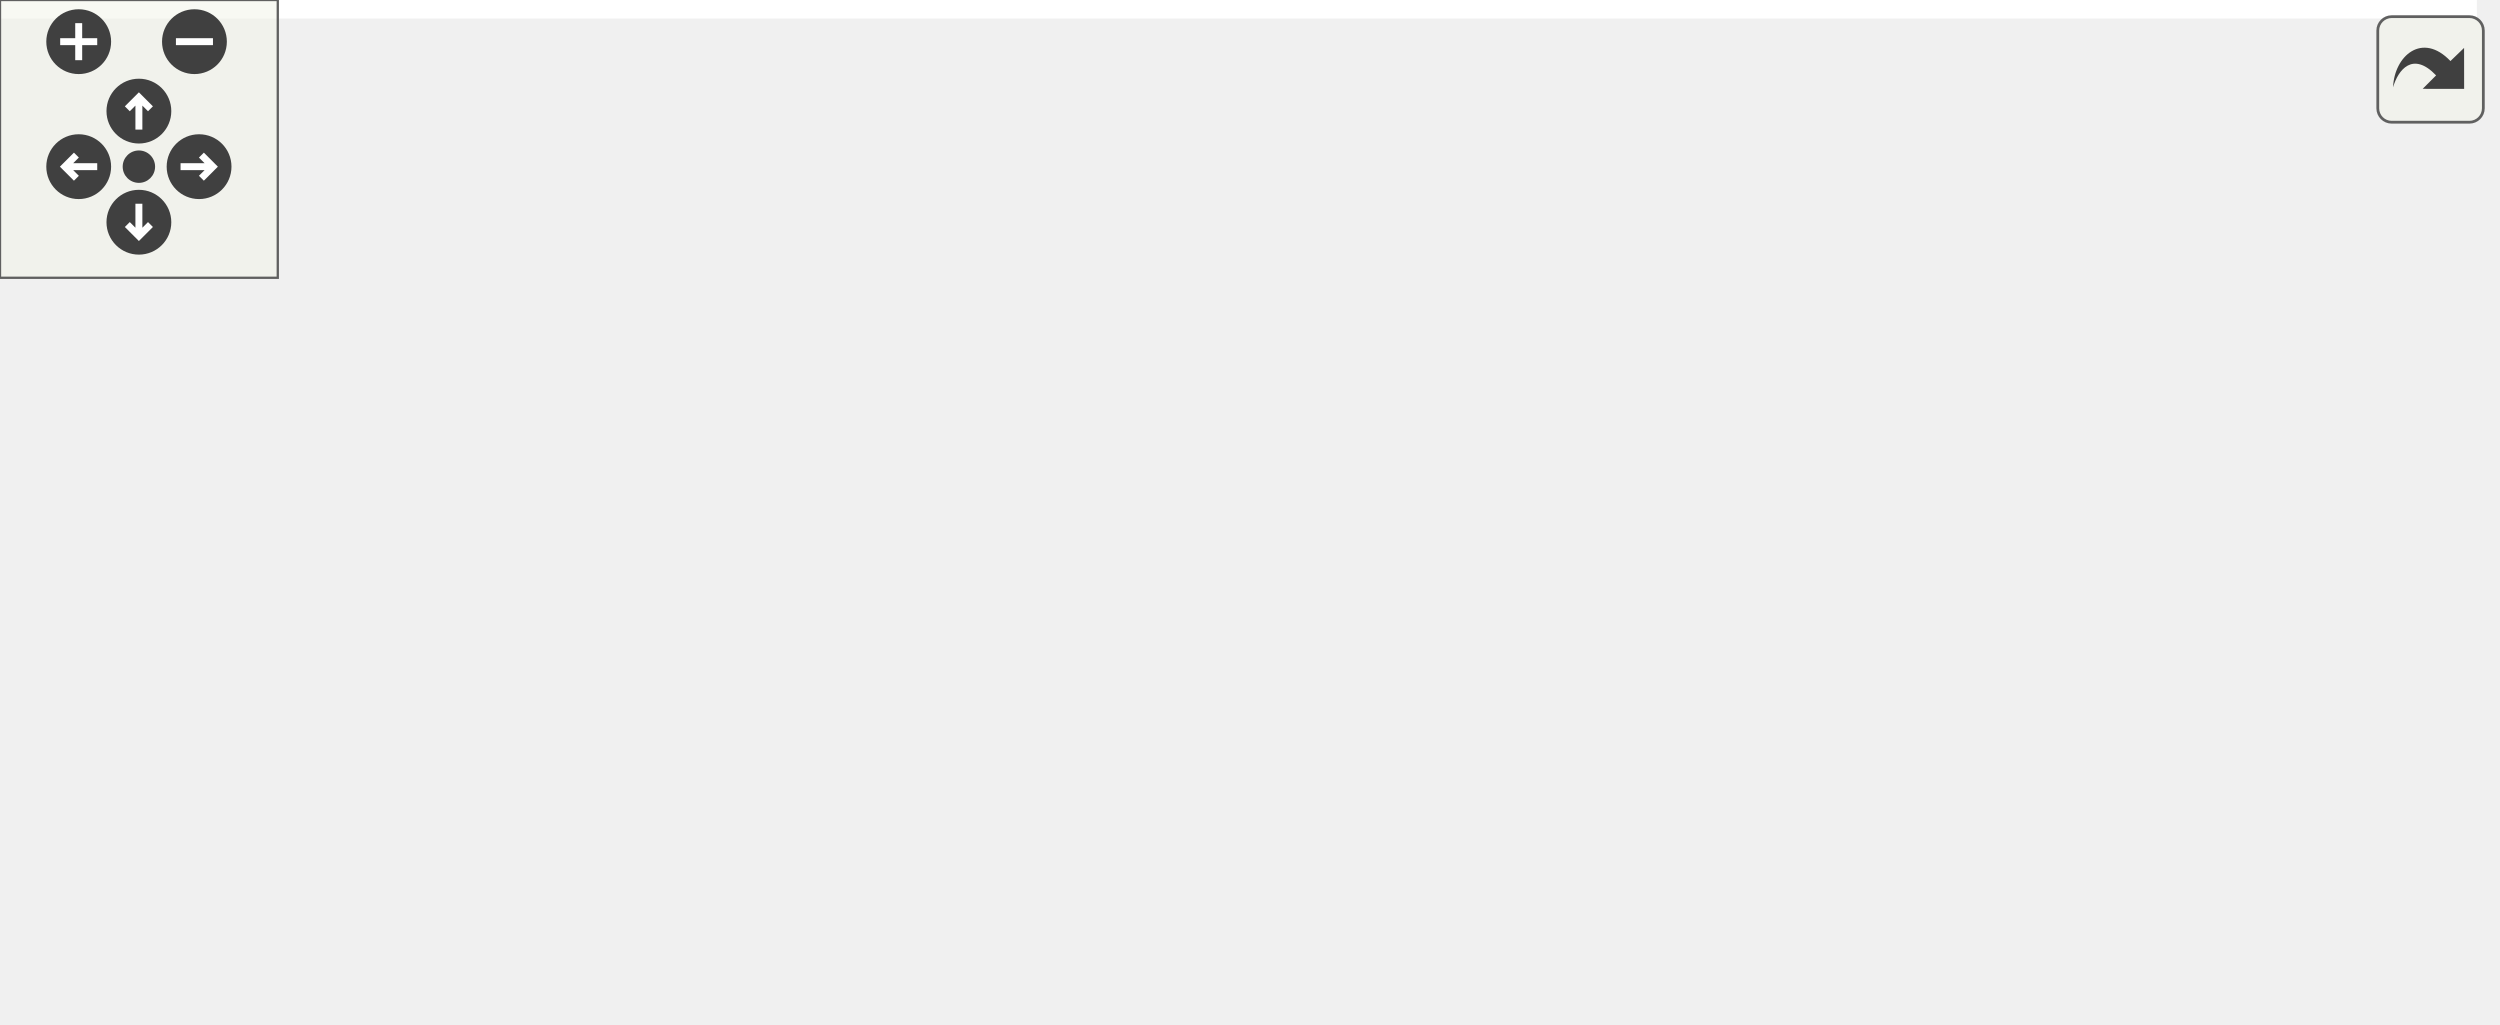
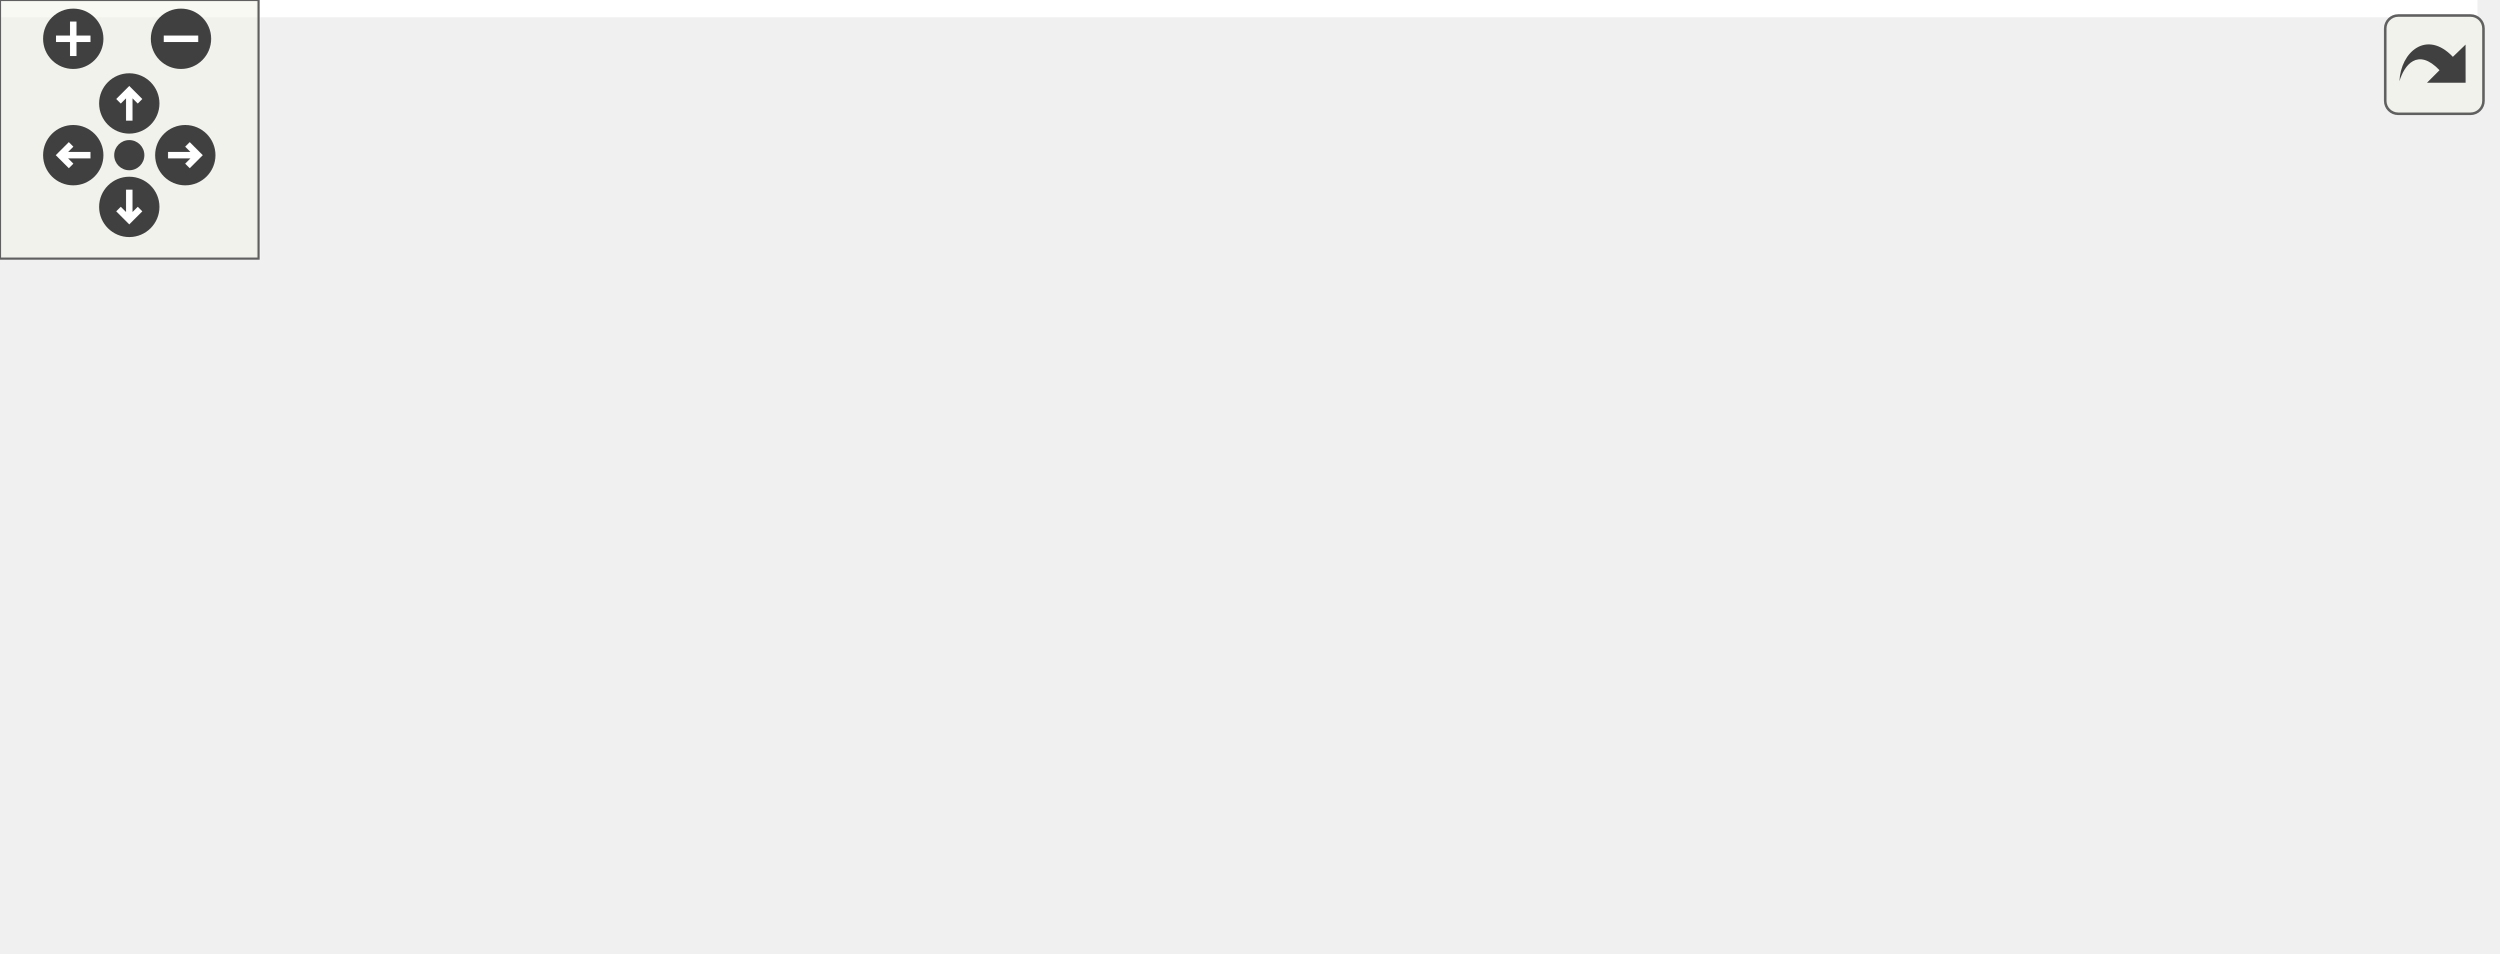
<svg xmlns="http://www.w3.org/2000/svg" xmlns:xlink="http://www.w3.org/1999/xlink" id="main" version="1.1" xml:space="preserve">
  <style type="text/css">
.edge:hover path { stroke: red; }
.edge:hover polygon { stroke: red; fill: red; }
</style>
  <defs>
    <circle id="rim" cx="0" cy="0" r="7" />
    <circle id="rim2" cx="0" cy="0" r="3.5" />
    <g id="zoomPlus">
      <use xlink:href="#rim" fill="#404040">
        <set attributeName="fill" to="#808080" begin="zoomplus.mouseover" end="zoomplus.mouseout" />
      </use>
      <path d="M-4,0h8M0,-4v8" fill="none" stroke="white" stroke-width="1.5" pointer-events="none" />
    </g>
    <g id="zoomMin">
      <use xlink:href="#rim" fill="#404040">
        <set attributeName="fill" to="#808080" begin="zoomminus.mouseover" end="zoomminus.mouseout" />
      </use>
      <path d="M-4,0h8" fill="none" stroke="white" stroke-width="1.5" pointer-events="none" />
    </g>
    <g id="dirArrow">
      <path fill="none" stroke="white" stroke-width="1.5" d="M0,-3.0v7 M-2.5,-0.5L0,-3.0L2.5,-0.5" />
    </g>
    <g id="resetDef">
      <use xlink:href="#rim2" fill="#404040">
        <set attributeName="fill" to="#808080" begin="reset.mouseover" end="reset.mouseout" />
      </use>
    </g>
  </defs>
  <svg id="graph" class="graph">
    <g id="viewport">
-       <polygon fill="white" stroke="transparent" points="-4,4 -4,-160.5 535,-160.5 535,4 -4,4" />
+       <polygon fill="white" stroke="transparent" points="-4,4 -4,-160.5 575,-160.5 575,4 -4,4" />
      <g id="node1" class="node">
        <g id="a_node1">
          <a xlink:title=" ">
-             <polygon fill="#bfbfbf" stroke="black" points="457,-77 457,-96 531,-96 531,-77 457,-77" />
-             <text text-anchor="middle" x="494" y="-84" font-family="Helvetica,sans-Serif" font-size="10.00">my_putchar</text>
+             <polygon fill="#bfbfbf" stroke="black" points="497,-77 497,-96 571,-96 571,-77 497,-77" />
+             <text text-anchor="middle" x="534" y="-84" font-family="Helvetica,sans-Serif" font-size="10.00">my_putchar</text>
          </a>
        </g>
      </g>
      <g id="node2" class="node">
        <g id="a_node2">
-           <a xlink:href="progress__bar_8h.html#aaa0db865ad19605432f2b09fa63bae74" target="_top" xlink:title=" ">
-             <polygon fill="white" stroke="black" points="346,-77 346,-96 421,-96 421,-77 346,-77" />
-             <text text-anchor="middle" x="383.5" y="-84" font-family="Helvetica,sans-Serif" font-size="10.00">ProgressBar</text>
+           <a xlink:href="class_progress_bar.html#a82baf37f99231a05286c91e4908dfe0b" target="_top" xlink:title=" ">
+             <polygon fill="white" stroke="black" points="346,-77 346,-96 461,-96 461,-77 346,-77" />
+             <text text-anchor="middle" x="403.5" y="-84" font-family="Helvetica,sans-Serif" font-size="10.00">ProgressBar::update</text>
          </a>
        </g>
      </g>
      <g id="edge1" class="edge">
-         <path fill="none" stroke="midnightblue" d="M446.68,-86.5C438.17,-86.5 429.39,-86.5 421.21,-86.5" />
-         <polygon fill="midnightblue" stroke="midnightblue" points="446.87,-90 456.87,-86.5 446.87,-83 446.87,-90" />
+         <path fill="none" stroke="midnightblue" d="M486.62,-86.5C478.32,-86.5 469.58,-86.5 461.03,-86.5" />
+         <polygon fill="midnightblue" stroke="midnightblue" points="486.86,-90 496.86,-86.5 486.86,-83 486.86,-90" />
      </g>
      <g id="node3" class="node">
        <g id="a_node3">
          <a xlink:href="class_mtca_programmer_s_p_i.html#ad6485e4ab02c819cf6156f0a5a05b11e" target="_top" xlink:title=" ">
            <polygon fill="white" stroke="black" points="160,-137 160,-156 310,-156 310,-137 160,-137" />
            <text text-anchor="middle" x="235" y="-144" font-family="Helvetica,sans-Serif" font-size="10.00">MtcaProgrammerSPI::dump</text>
          </a>
        </g>
      </g>
      <g id="edge2" class="edge">
-         <path fill="none" stroke="midnightblue" d="M359.25,-101.74C345.4,-110.27 327.22,-120.56 310,-127.5 300.9,-131.17 290.87,-134.3 281.22,-136.91" />
-         <polygon fill="midnightblue" stroke="midnightblue" points="361.48,-104.46 368.08,-96.17 357.75,-98.54 361.48,-104.46" />
+         <path fill="none" stroke="midnightblue" d="M374.03,-100.59C355.98,-109.15 331.98,-119.87 310,-127.5 299.85,-131.02 288.72,-134.22 278.23,-136.94" />
+         <polygon fill="midnightblue" stroke="midnightblue" points="375.89,-103.58 383.39,-96.09 372.86,-97.27 375.89,-103.58" />
      </g>
      <g id="node4" class="node">
        <g id="a_node4">
          <a xlink:href="class_x_s_v_f_player.html#a5d938bc9489838d9379ca97373e1a06b" target="_top" xlink:title=" ">
            <polygon fill="white" stroke="black" points="187.5,-99 187.5,-118 282.5,-118 282.5,-99 187.5,-99" />
            <text text-anchor="middle" x="235" y="-106" font-family="Helvetica,sans-Serif" font-size="10.00">XSVFPlayer::run</text>
          </a>
        </g>
      </g>
      <g id="edge3" class="edge">
-         <path fill="none" stroke="midnightblue" d="M335.67,-93.53C318.72,-96.08 299.58,-98.95 282.64,-101.5" />
-         <polygon fill="midnightblue" stroke="midnightblue" points="336.54,-96.94 345.91,-91.99 335.5,-90.02 336.54,-96.94" />
+         <path fill="none" stroke="midnightblue" d="M335.39,-95.37C317.7,-97.71 298.99,-100.18 282.64,-102.34" />
+         <polygon fill="midnightblue" stroke="midnightblue" points="336.21,-98.79 345.67,-94.01 335.29,-91.85 336.21,-98.79" />
      </g>
      <g id="node6" class="node">
        <g id="a_node6">
          <a xlink:href="class_mtca_programmer_s_p_i.html#ad9c6c02d6d1ccebb623623a6e9a6988b" target="_top" xlink:title=" ">
            <polygon fill="white" stroke="black" points="174,-49.5 174,-79.5 296,-79.5 296,-49.5 174,-49.5" />
            <text text-anchor="start" x="182" y="-67.5" font-family="Helvetica,sans-Serif" font-size="10.00">MtcaProgrammerSPI::</text>
            <text text-anchor="middle" x="235" y="-56.5" font-family="Helvetica,sans-Serif" font-size="10.00">verify</text>
          </a>
        </g>
      </g>
      <g id="edge5" class="edge">
-         <path fill="none" stroke="midnightblue" d="M335.65,-79.46C323.05,-77.57 309.24,-75.5 296.03,-73.52" />
-         <polygon fill="midnightblue" stroke="midnightblue" points="335.5,-82.98 345.91,-81.01 336.54,-76.06 335.5,-82.98" />
+         <path fill="none" stroke="midnightblue" d="M335.42,-77.64C322.48,-75.93 308.99,-74.14 296.27,-72.46" />
+         <polygon fill="midnightblue" stroke="midnightblue" points="335.29,-81.15 345.67,-78.99 336.21,-74.21 335.29,-81.15" />
      </g>
      <g id="node7" class="node">
        <g id="a_node7">
          <a xlink:href="class_mtca_programmer_j_t_a_g.html#a362c6d57bb2419f89099972218acb676" target="_top" xlink:title=" ">
            <polygon fill="white" stroke="black" points="173,-0.5 173,-30.5 297,-30.5 297,-0.5 173,-0.5" />
            <text text-anchor="start" x="181" y="-18.5" font-family="Helvetica,sans-Serif" font-size="10.00">MtcaProgrammerJTAG</text>
            <text text-anchor="middle" x="235" y="-7.5" font-family="Helvetica,sans-Serif" font-size="10.00">::waitTime</text>
          </a>
        </g>
      </g>
      <g id="edge6" class="edge">
-         <path fill="none" stroke="midnightblue" d="M360.99,-70.92C346.96,-61.26 327.99,-49.09 310,-40.5 302.41,-36.88 294.16,-33.54 286.01,-30.57" />
-         <polygon fill="midnightblue" stroke="midnightblue" points="359.23,-73.96 369.43,-76.84 363.25,-68.23 359.23,-73.96" />
+         <path fill="none" stroke="midnightblue" d="M376.21,-72.23C357.93,-62.61 332.85,-49.99 310,-40.5 301.61,-37.02 292.54,-33.64 283.73,-30.56" />
+         <polygon fill="midnightblue" stroke="midnightblue" points="374.62,-75.35 385.1,-76.96 377.91,-69.17 374.62,-75.35" />
      </g>
      <g id="node5" class="node">
        <g id="a_node5">
          <a xlink:href="class_mtca_programmer_j_t_a_g.html#a0565d13b78a6620e400905712cafc5e4" target="_top" xlink:title=" ">
            <polygon fill="white" stroke="black" points="0,-93.5 0,-123.5 124,-123.5 124,-93.5 0,-93.5" />
            <text text-anchor="start" x="8" y="-111.5" font-family="Helvetica,sans-Serif" font-size="10.00">MtcaProgrammerJTAG</text>
            <text text-anchor="middle" x="62" y="-100.5" font-family="Helvetica,sans-Serif" font-size="10.00">::program</text>
          </a>
        </g>
      </g>
      <g id="edge4" class="edge">
        <path fill="none" stroke="midnightblue" d="M176.95,-108.5C159.99,-108.5 141.33,-108.5 124.12,-108.5" />
        <polygon fill="midnightblue" stroke="midnightblue" points="177.27,-112 187.27,-108.5 177.27,-105 177.27,-112" />
      </g>
    </g>
  </svg>
  <g id="navigator" transform="translate(0 0)" fill="#404254">
    <rect fill="#f2f5e9" fill-opacity="0.5" stroke="#606060" stroke-width=".5" x="0" y="0" width="60" height="60" />
    <use id="zoomplus" xlink:href="#zoomPlus" x="17" y="9" />
    <use id="zoomminus" xlink:href="#zoomMin" x="42" y="9" />
    <use id="reset" xlink:href="#resetDef" x="30" y="36" />
    <g id="arrowUp" xlink:href="#dirArrow" transform="translate(30 24)">
      <use xlink:href="#rim" fill="#404040">
        <set attributeName="fill" to="#808080" begin="arrowUp.mouseover" end="arrowUp.mouseout" />
      </use>
      <path fill="none" stroke="white" stroke-width="1.5" d="M0,-3.0v7 M-2.5,-0.5L0,-3.0L2.5,-0.5" />
    </g>
    <g id="arrowRight" xlink:href="#dirArrow" transform="rotate(90) translate(36 -43)">
      <use xlink:href="#rim" fill="#404040">
        <set attributeName="fill" to="#808080" begin="arrowRight.mouseover" end="arrowRight.mouseout" />
      </use>
      <path fill="none" stroke="white" stroke-width="1.5" d="M0,-3.0v7 M-2.5,-0.5L0,-3.0L2.5,-0.5" />
    </g>
    <g id="arrowDown" xlink:href="#dirArrow" transform="rotate(180) translate(-30 -48)">
      <use xlink:href="#rim" fill="#404040">
        <set attributeName="fill" to="#808080" begin="arrowDown.mouseover" end="arrowDown.mouseout" />
      </use>
      <path fill="none" stroke="white" stroke-width="1.5" d="M0,-3.0v7 M-2.5,-0.5L0,-3.0L2.5,-0.5" />
    </g>
    <g id="arrowLeft" xlink:href="#dirArrow" transform="rotate(270) translate(-36 17)">
      <use xlink:href="#rim" fill="#404040">
        <set attributeName="fill" to="#808080" begin="arrowLeft.mouseover" end="arrowLeft.mouseout" />
      </use>
      <path fill="none" stroke="white" stroke-width="1.5" d="M0,-3.0v7 M-2.5,-0.5L0,-3.0L2.5,-0.5" />
    </g>
  </g>
  <svg viewBox="0 0 15 15" width="100%" height="30px" preserveAspectRatio="xMaxYMin meet">
    <g id="arrow_out" transform="scale(0.3 0.3)">
      <a xlink:href="progress__bar_8cpp_af4dcb249f7c281a6bad0f082b6df2372_icgraph_org.svg" target="_base">
        <rect id="button" ry="5" rx="5" y="6" x="6" height="38" width="38" fill="#f2f5e9" fill-opacity="0.5" stroke="#606060" stroke-width="1.0" />
        <path id="arrow" d="M 11.5,31.437 C 11.94,20.098 22.043,11.323 32.159,21.979 L 37.069,17.246 C 37.069,17.246 37.088,32 37.088,32 L 22.16,31.978 C 22.16,31.978 26.998,27.14 26.998,27.14 C 18.529,18.264 13.292,25.23 11.5,31.437 z" style="fill:#404040;" />
      </a>
    </g>
  </svg>
</svg>
